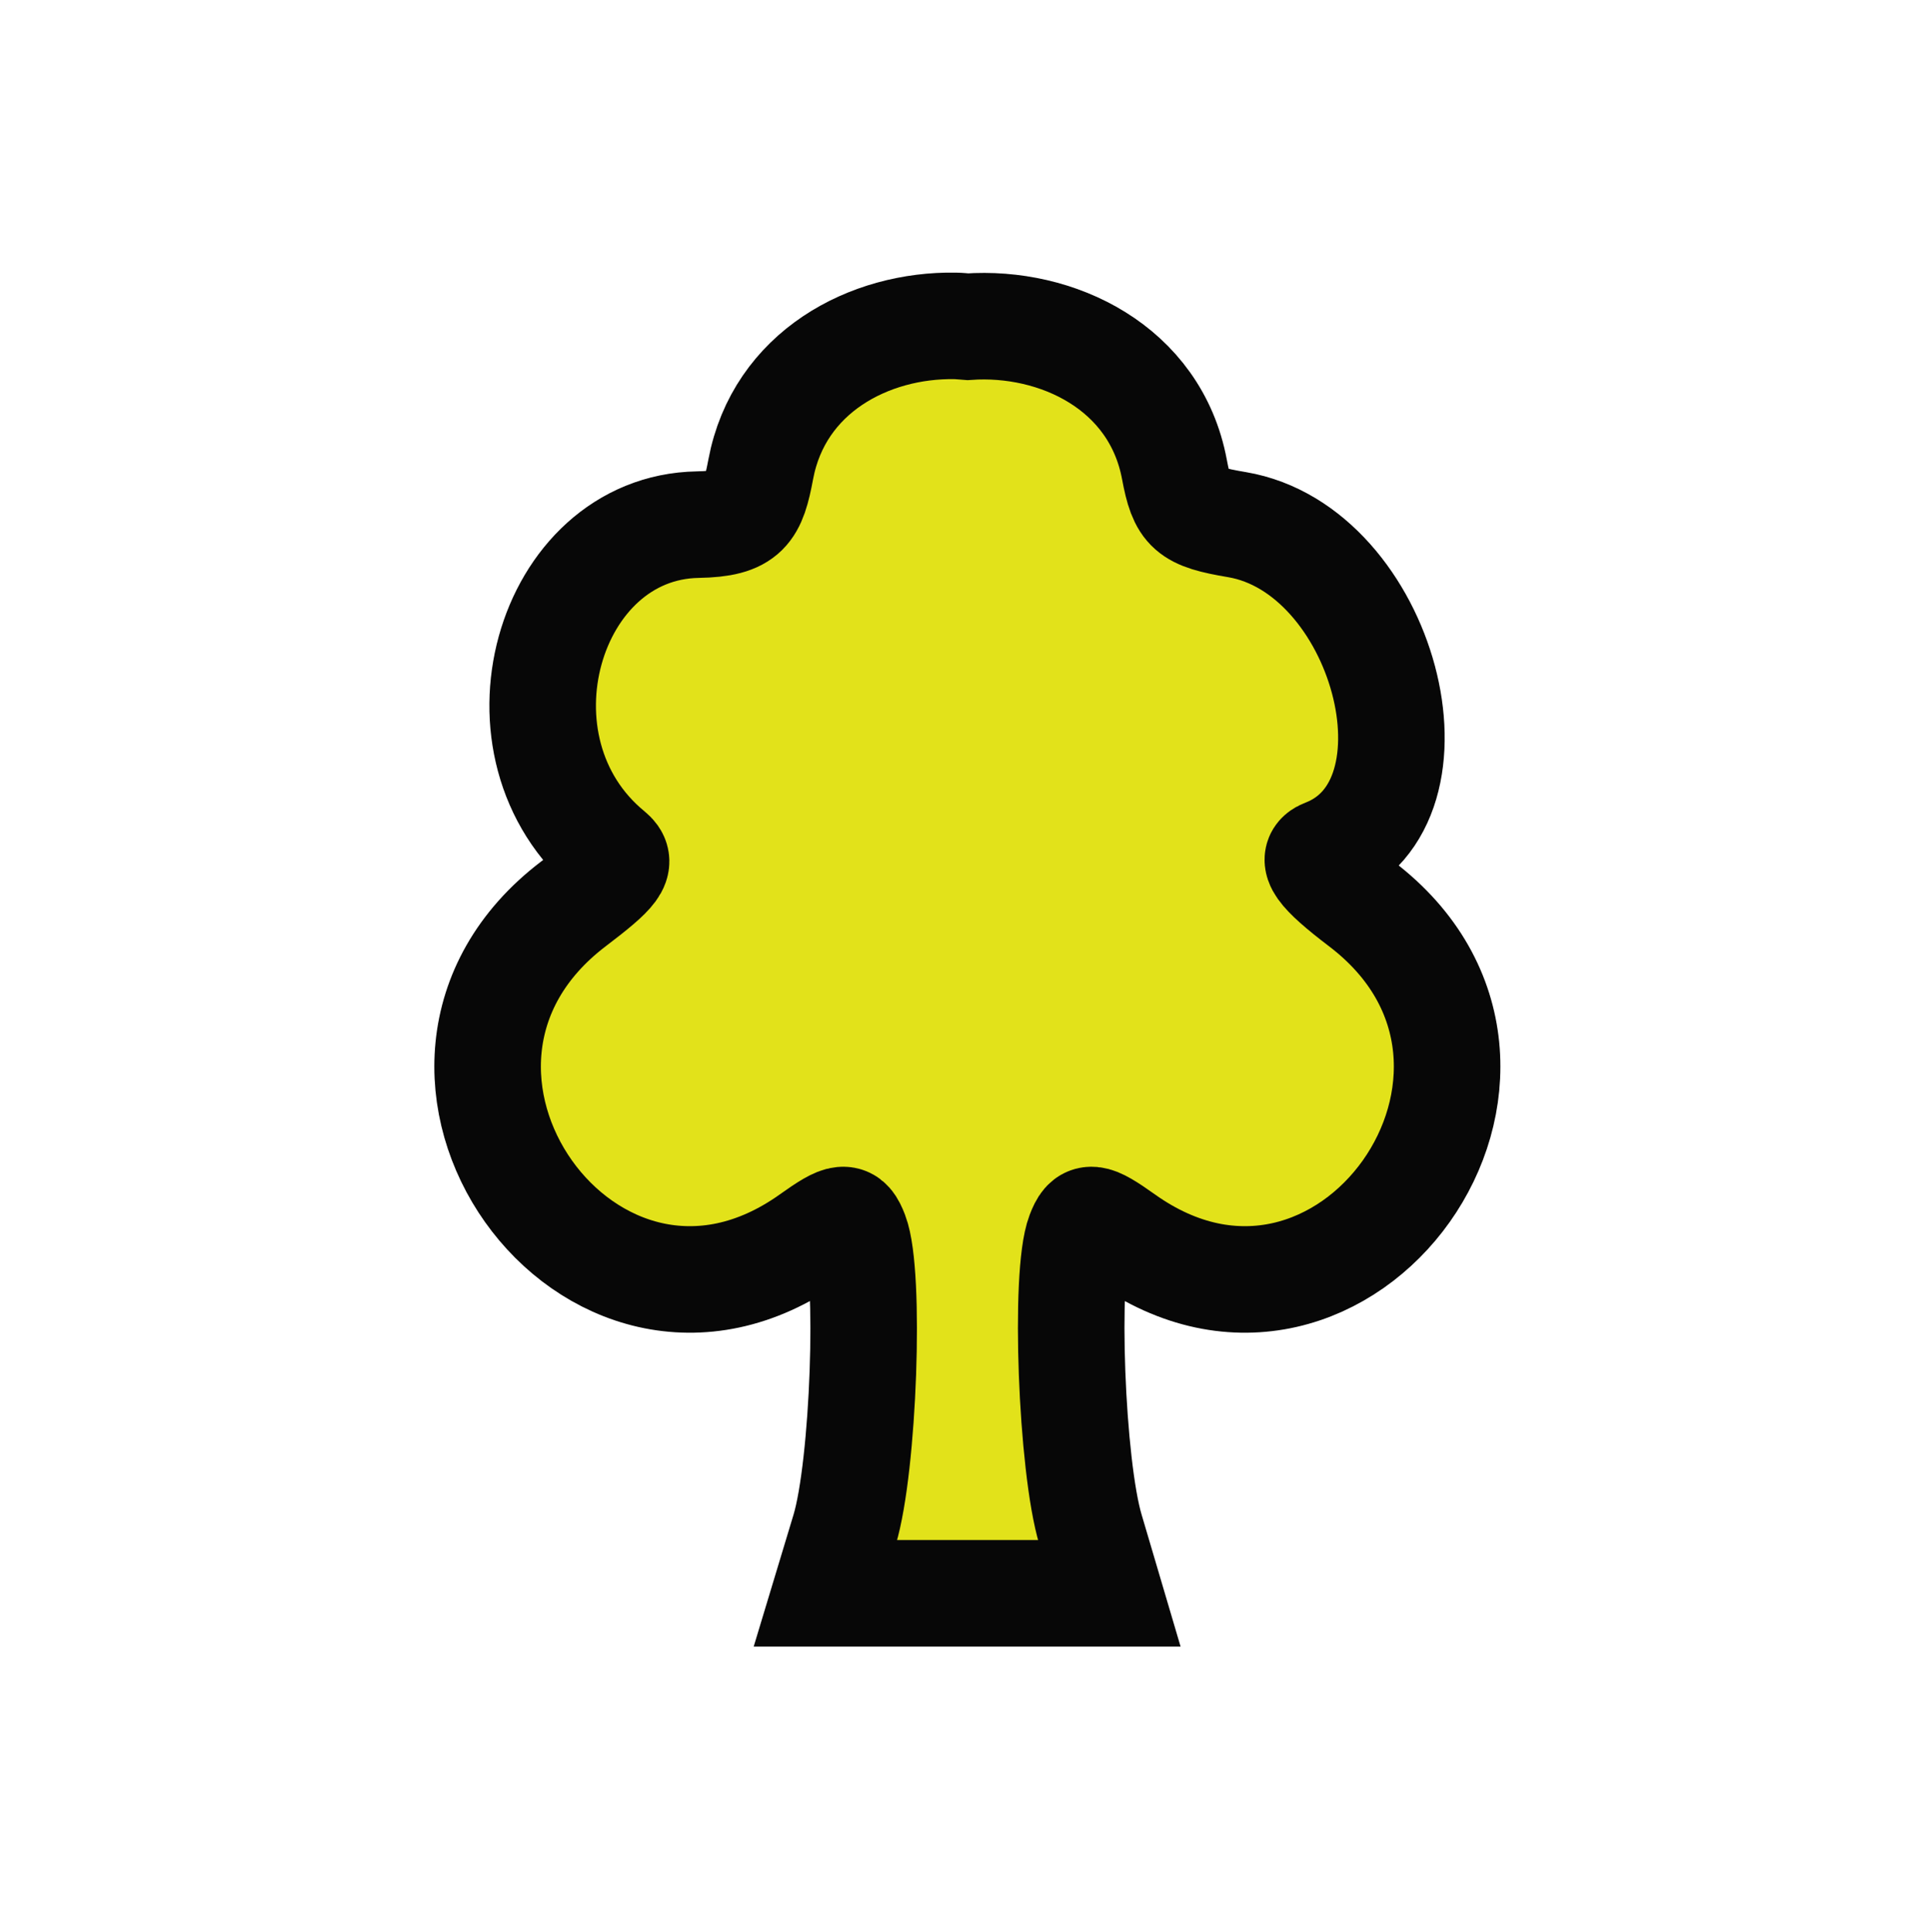
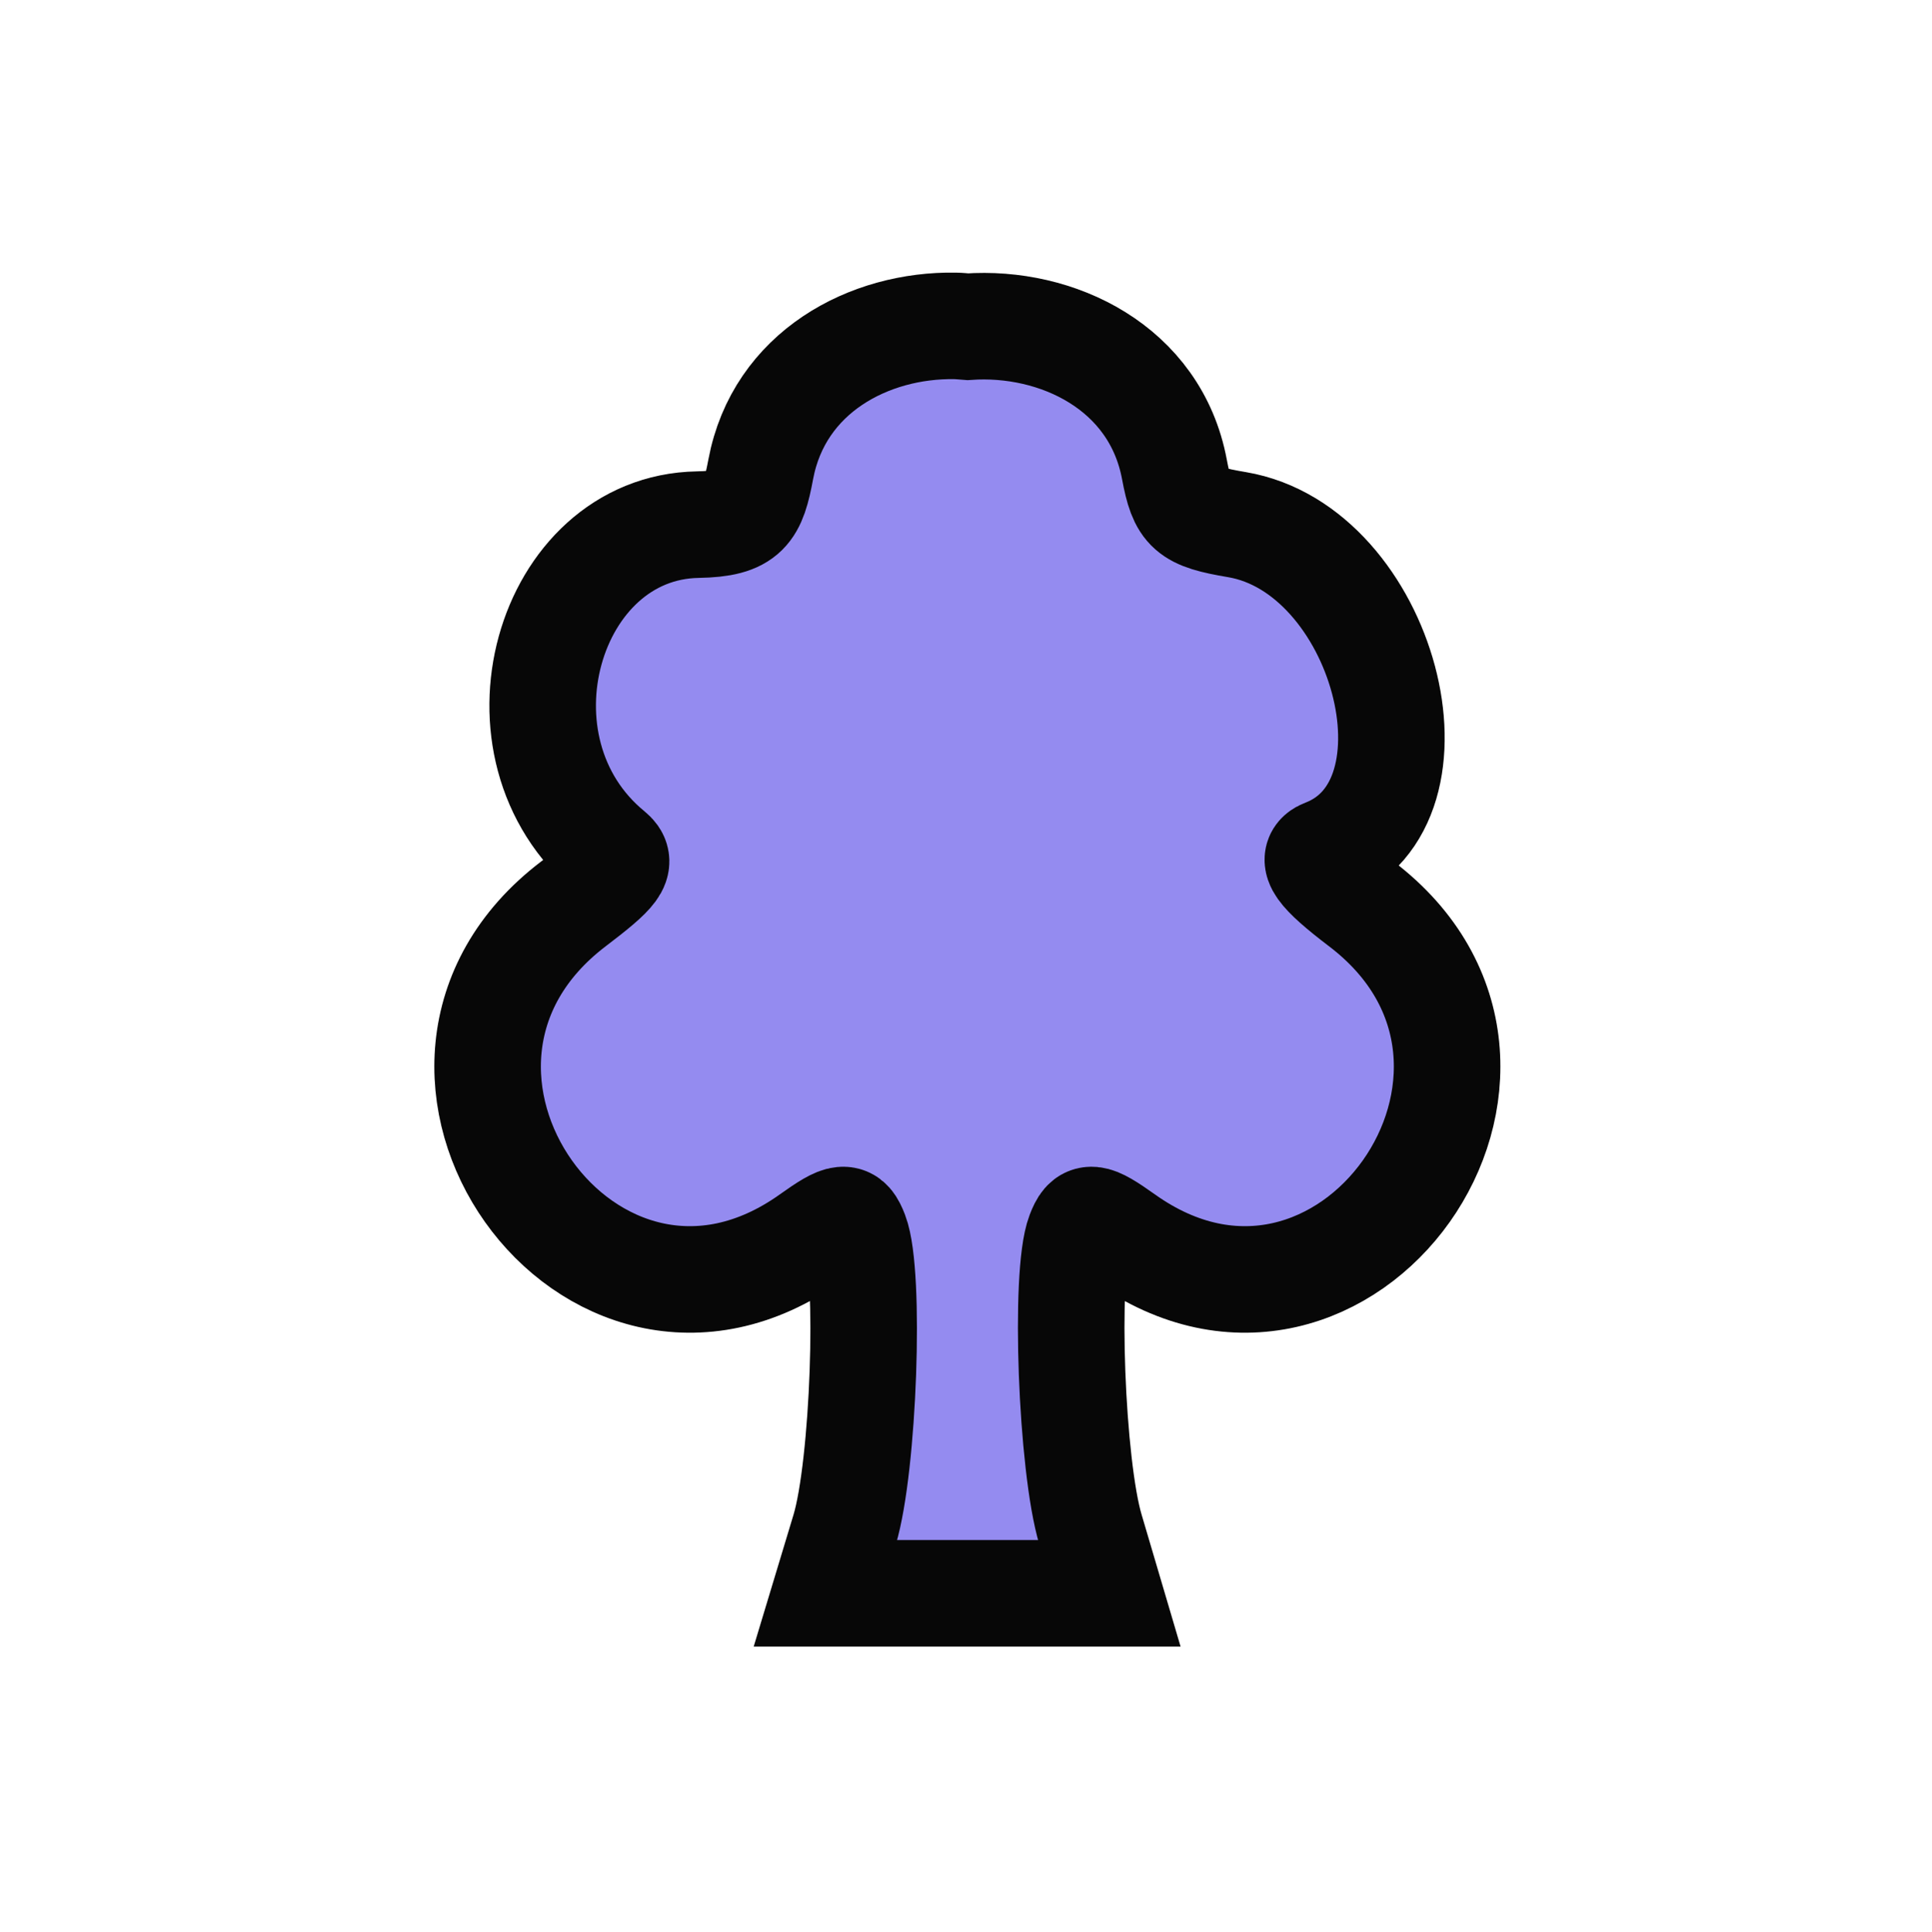
<svg xmlns="http://www.w3.org/2000/svg" enable-background="new 0 0 580 580" height="580" viewBox="0 0 580 580" width="580">
-   <path d="m408.819 271.447c-12.723-9.675-15.556-13.715-10.992-15.466 38.138-14.635 17.703-90.979-26.33-98.418-14.452-2.442-16.467-4.235-18.789-16.616-5.746-30.626-35.303-44.726-62.118-42.818-1.223-.088-2.477-.235-3.707-.256-25.785-.436-52.926 13.833-58.412 43.074-2.323 12.381-4.263 16.362-18.917 16.616-45.142.783-64.34 67.142-26.202 98.418 3.779 3.099 1.602 5.791-11.12 15.466-64.746 49.239 4.97 147.491 71.194 100.336 9.695-6.904 11.233-6.979 13.42-1.278 4.618 12.034 2.565 69.817-3.195 88.96l-5.751 19.044h34.638c3.429 0 5.144.013 7.924 0 2.815.013 4.568 0 8.052 0h34.639l-5.624-19.044c-5.761-19.143-7.941-76.926-3.323-88.96 2.188-5.701 3.725-5.626 13.421 1.278 66.223 47.155 135.937-51.096 71.192-100.336z" fill="rgba(226,226,26,1.0)" fill-opacity="1" stroke="rgba(7,7,7,1.0)" stroke-opacity="1" stroke-width="32.0" />
+   <path d="m408.819 271.447c-12.723-9.675-15.556-13.715-10.992-15.466 38.138-14.635 17.703-90.979-26.33-98.418-14.452-2.442-16.467-4.235-18.789-16.616-5.746-30.626-35.303-44.726-62.118-42.818-1.223-.088-2.477-.235-3.707-.256-25.785-.436-52.926 13.833-58.412 43.074-2.323 12.381-4.263 16.362-18.917 16.616-45.142.783-64.34 67.142-26.202 98.418 3.779 3.099 1.602 5.791-11.12 15.466-64.746 49.239 4.97 147.491 71.194 100.336 9.695-6.904 11.233-6.979 13.42-1.278 4.618 12.034 2.565 69.817-3.195 88.96l-5.751 19.044h34.638c3.429 0 5.144.013 7.924 0 2.815.013 4.568 0 8.052 0h34.639l-5.624-19.044c-5.761-19.143-7.941-76.926-3.323-88.96 2.188-5.701 3.725-5.626 13.421 1.278 66.223 47.155 135.937-51.096 71.192-100.336z" fill="rgba(148,139,240,1.0)" fill-opacity="1" stroke="rgba(7,7,7,1.0)" stroke-opacity="1" stroke-width="32.0" />
</svg>
